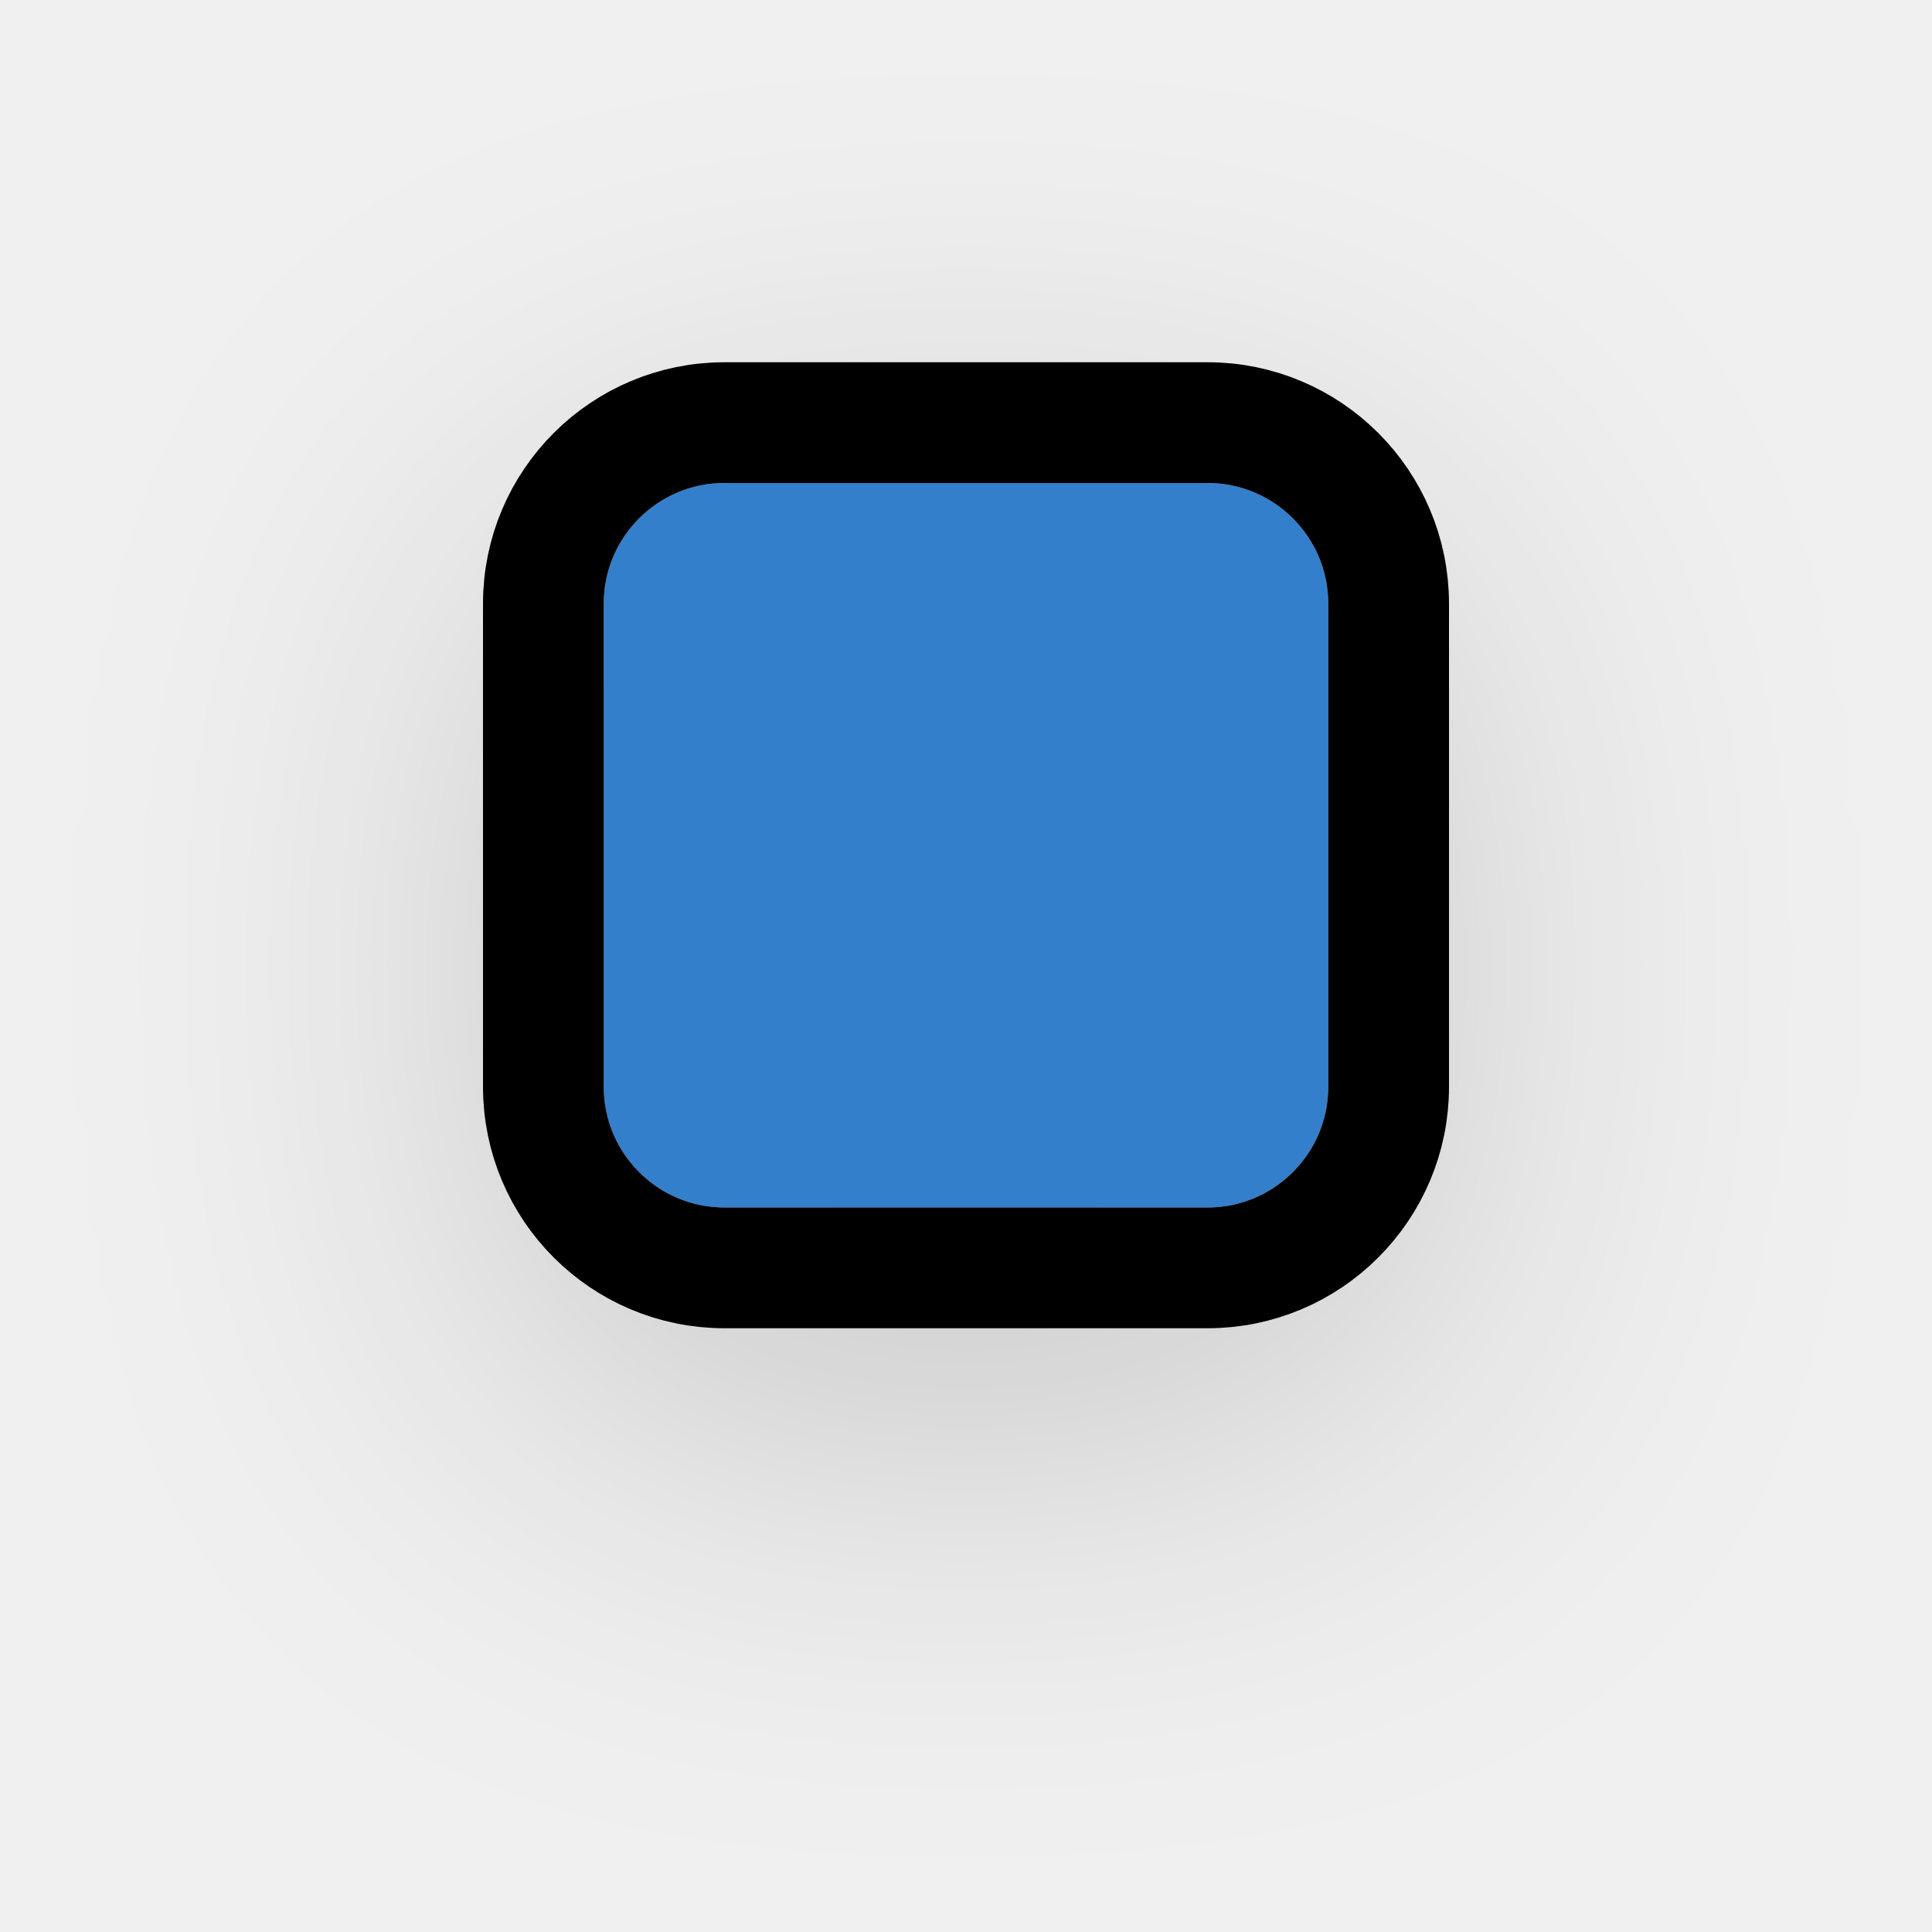
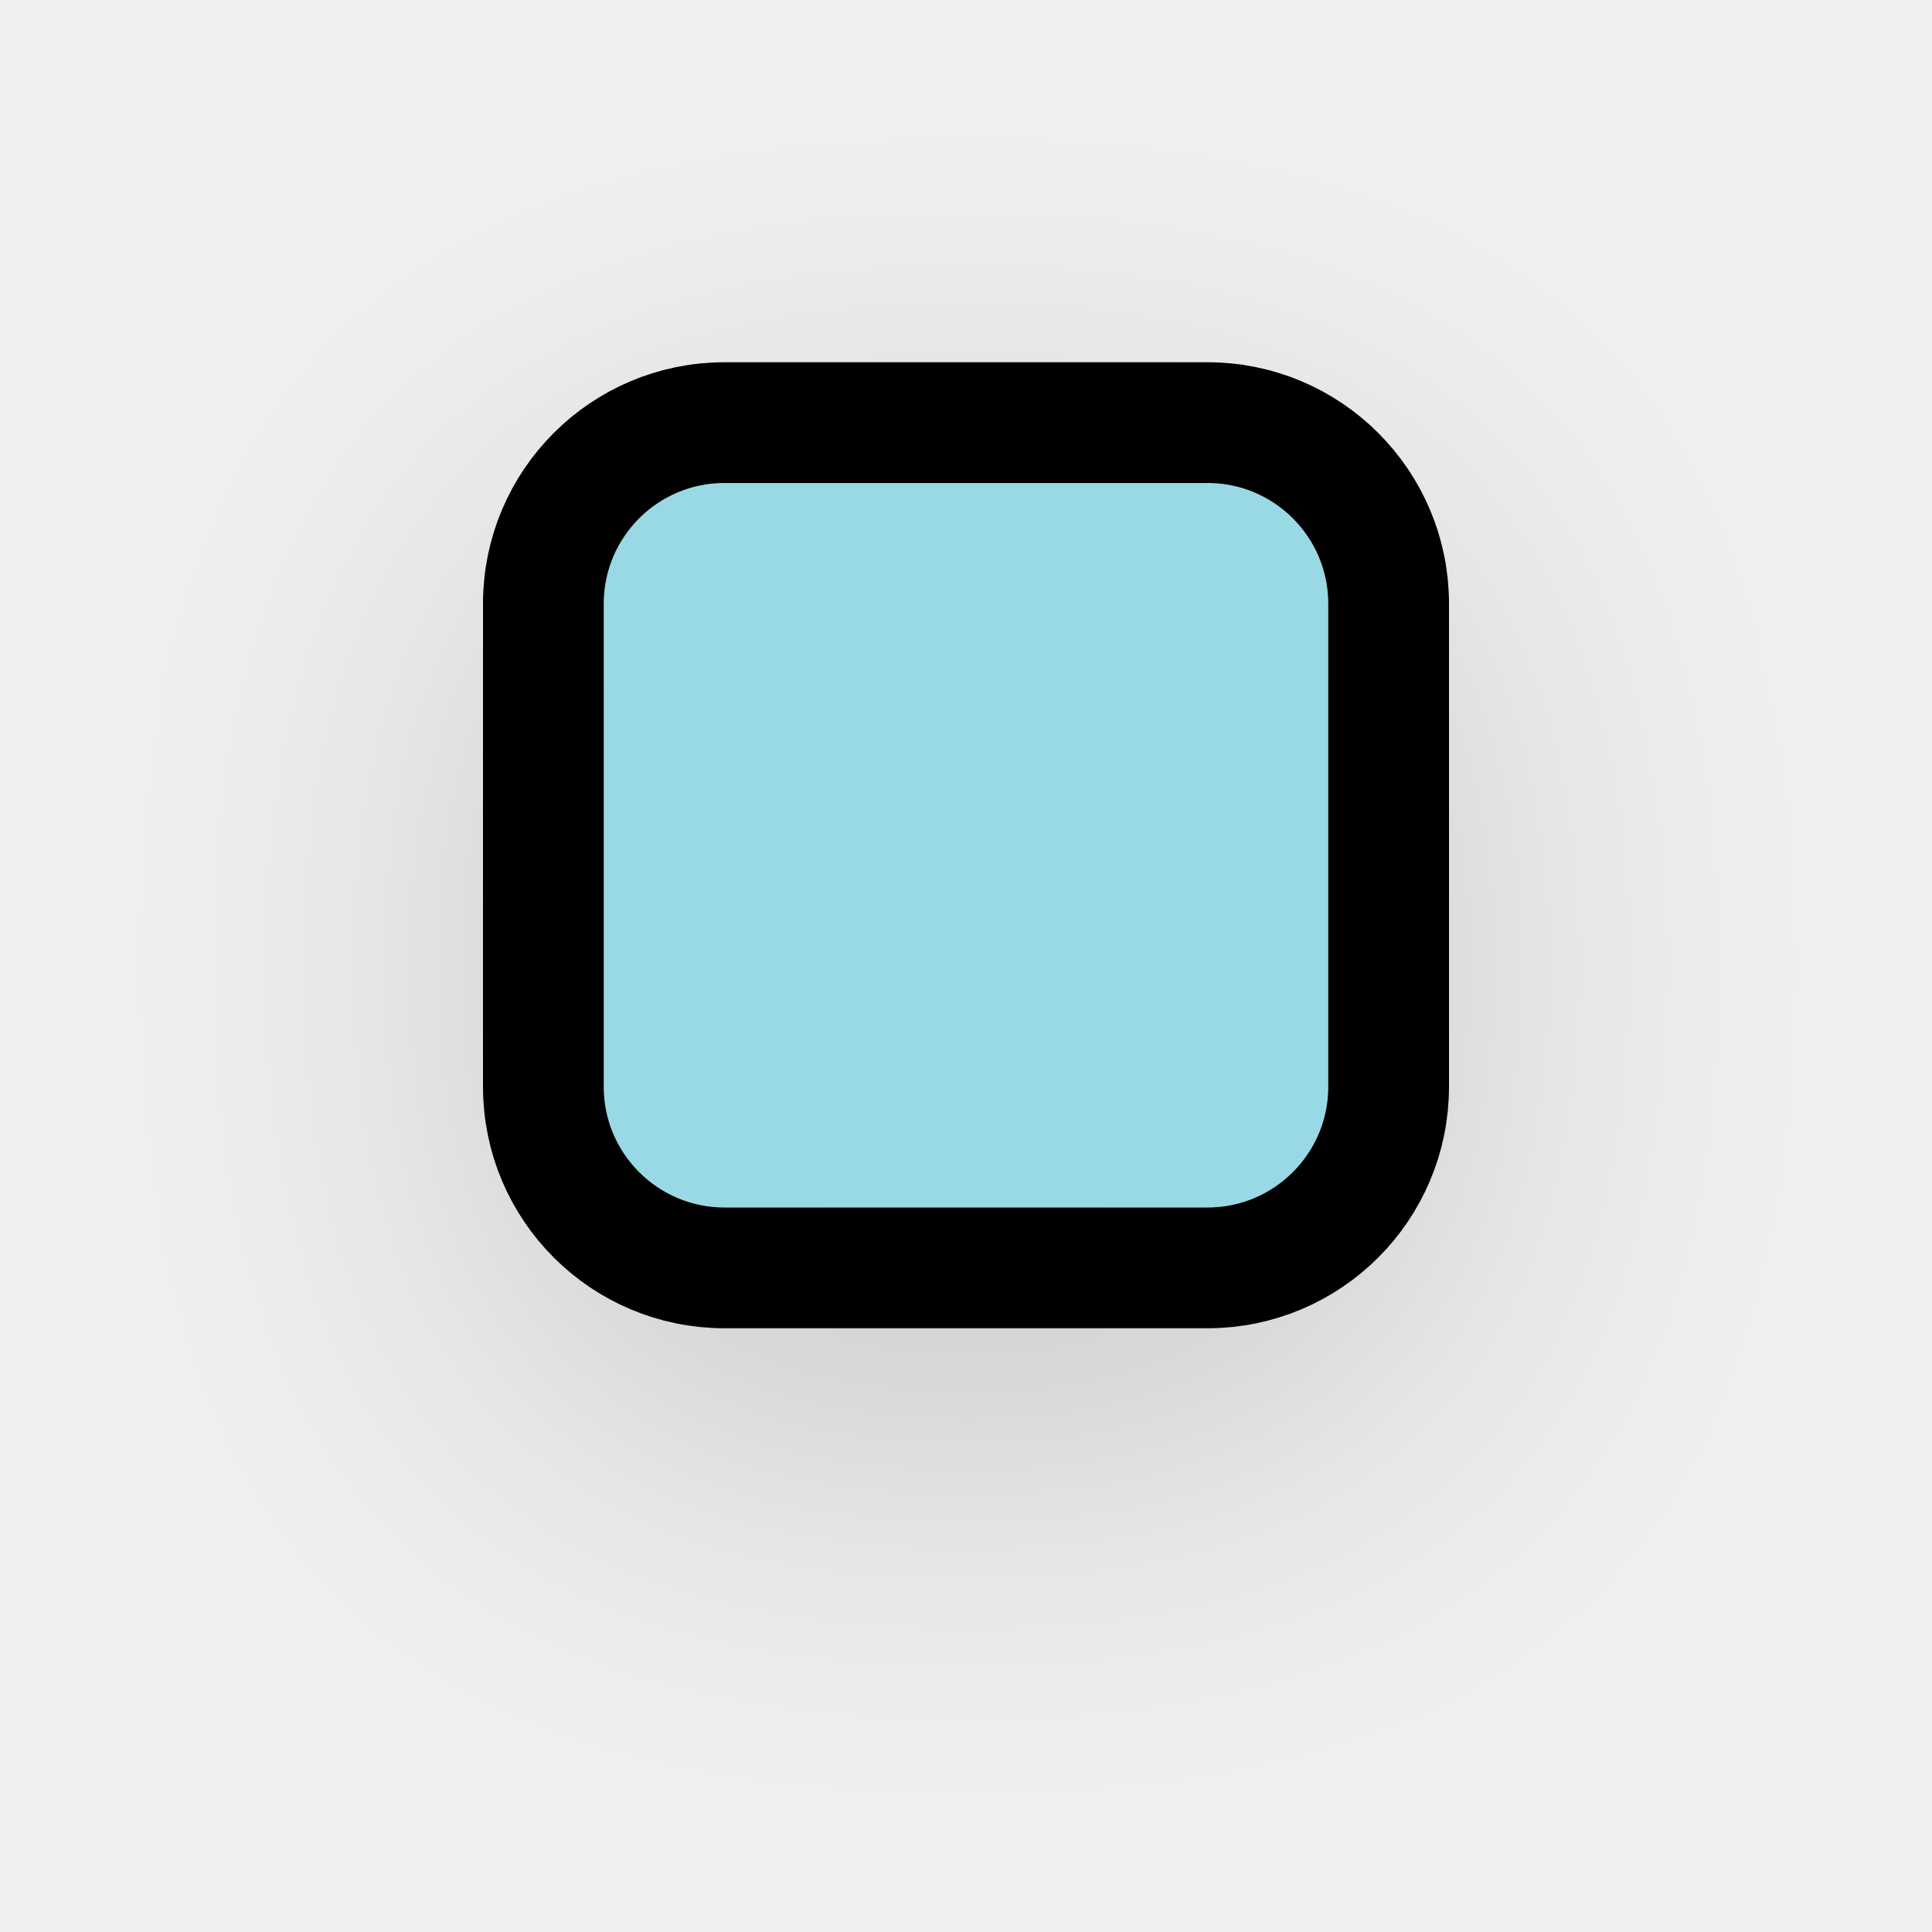
<svg xmlns="http://www.w3.org/2000/svg" width="32" height="32" viewBox="0 0 32 32" fill="none">
  <g filter="url(#filter0_d_8318_8313)">
    <g clip-path="url(#clip0_8318_8313)">
-       <rect x="10" y="8" width="12" height="12" rx="2" fill="#337FCC" />
+       <rect x="10" y="8" width="12" height="12" rx="2" fill="#99D9E5" />
    </g>
    <rect x="9" y="7" width="14" height="14" rx="3" stroke="black" stroke-width="2" />
  </g>
  <defs>
    <filter id="filter0_d_8318_8313" x="0" y="0" width="32" height="32" filterUnits="userSpaceOnUse" color-interpolation-filters="sRGB">
      <feFlood flood-opacity="0" result="BackgroundImageFix" />
      <feColorMatrix in="SourceAlpha" type="matrix" values="0 0 0 0 0 0 0 0 0 0 0 0 0 0 0 0 0 0 127 0" result="hardAlpha" />
      <feOffset dy="2" />
      <feGaussianBlur stdDeviation="4" />
      <feColorMatrix type="matrix" values="0 0 0 0 0 0 0 0 0 0 0 0 0 0 0 0 0 0 0.16 0" />
      <feBlend mode="normal" in2="BackgroundImageFix" result="effect1_dropShadow_8318_8313" />
      <feBlend mode="normal" in="SourceGraphic" in2="effect1_dropShadow_8318_8313" result="shape" />
    </filter>
    <clipPath id="clip0_8318_8313">
      <rect x="10" y="8" width="12" height="12" rx="2" fill="white" />
    </clipPath>
  </defs>
</svg>
